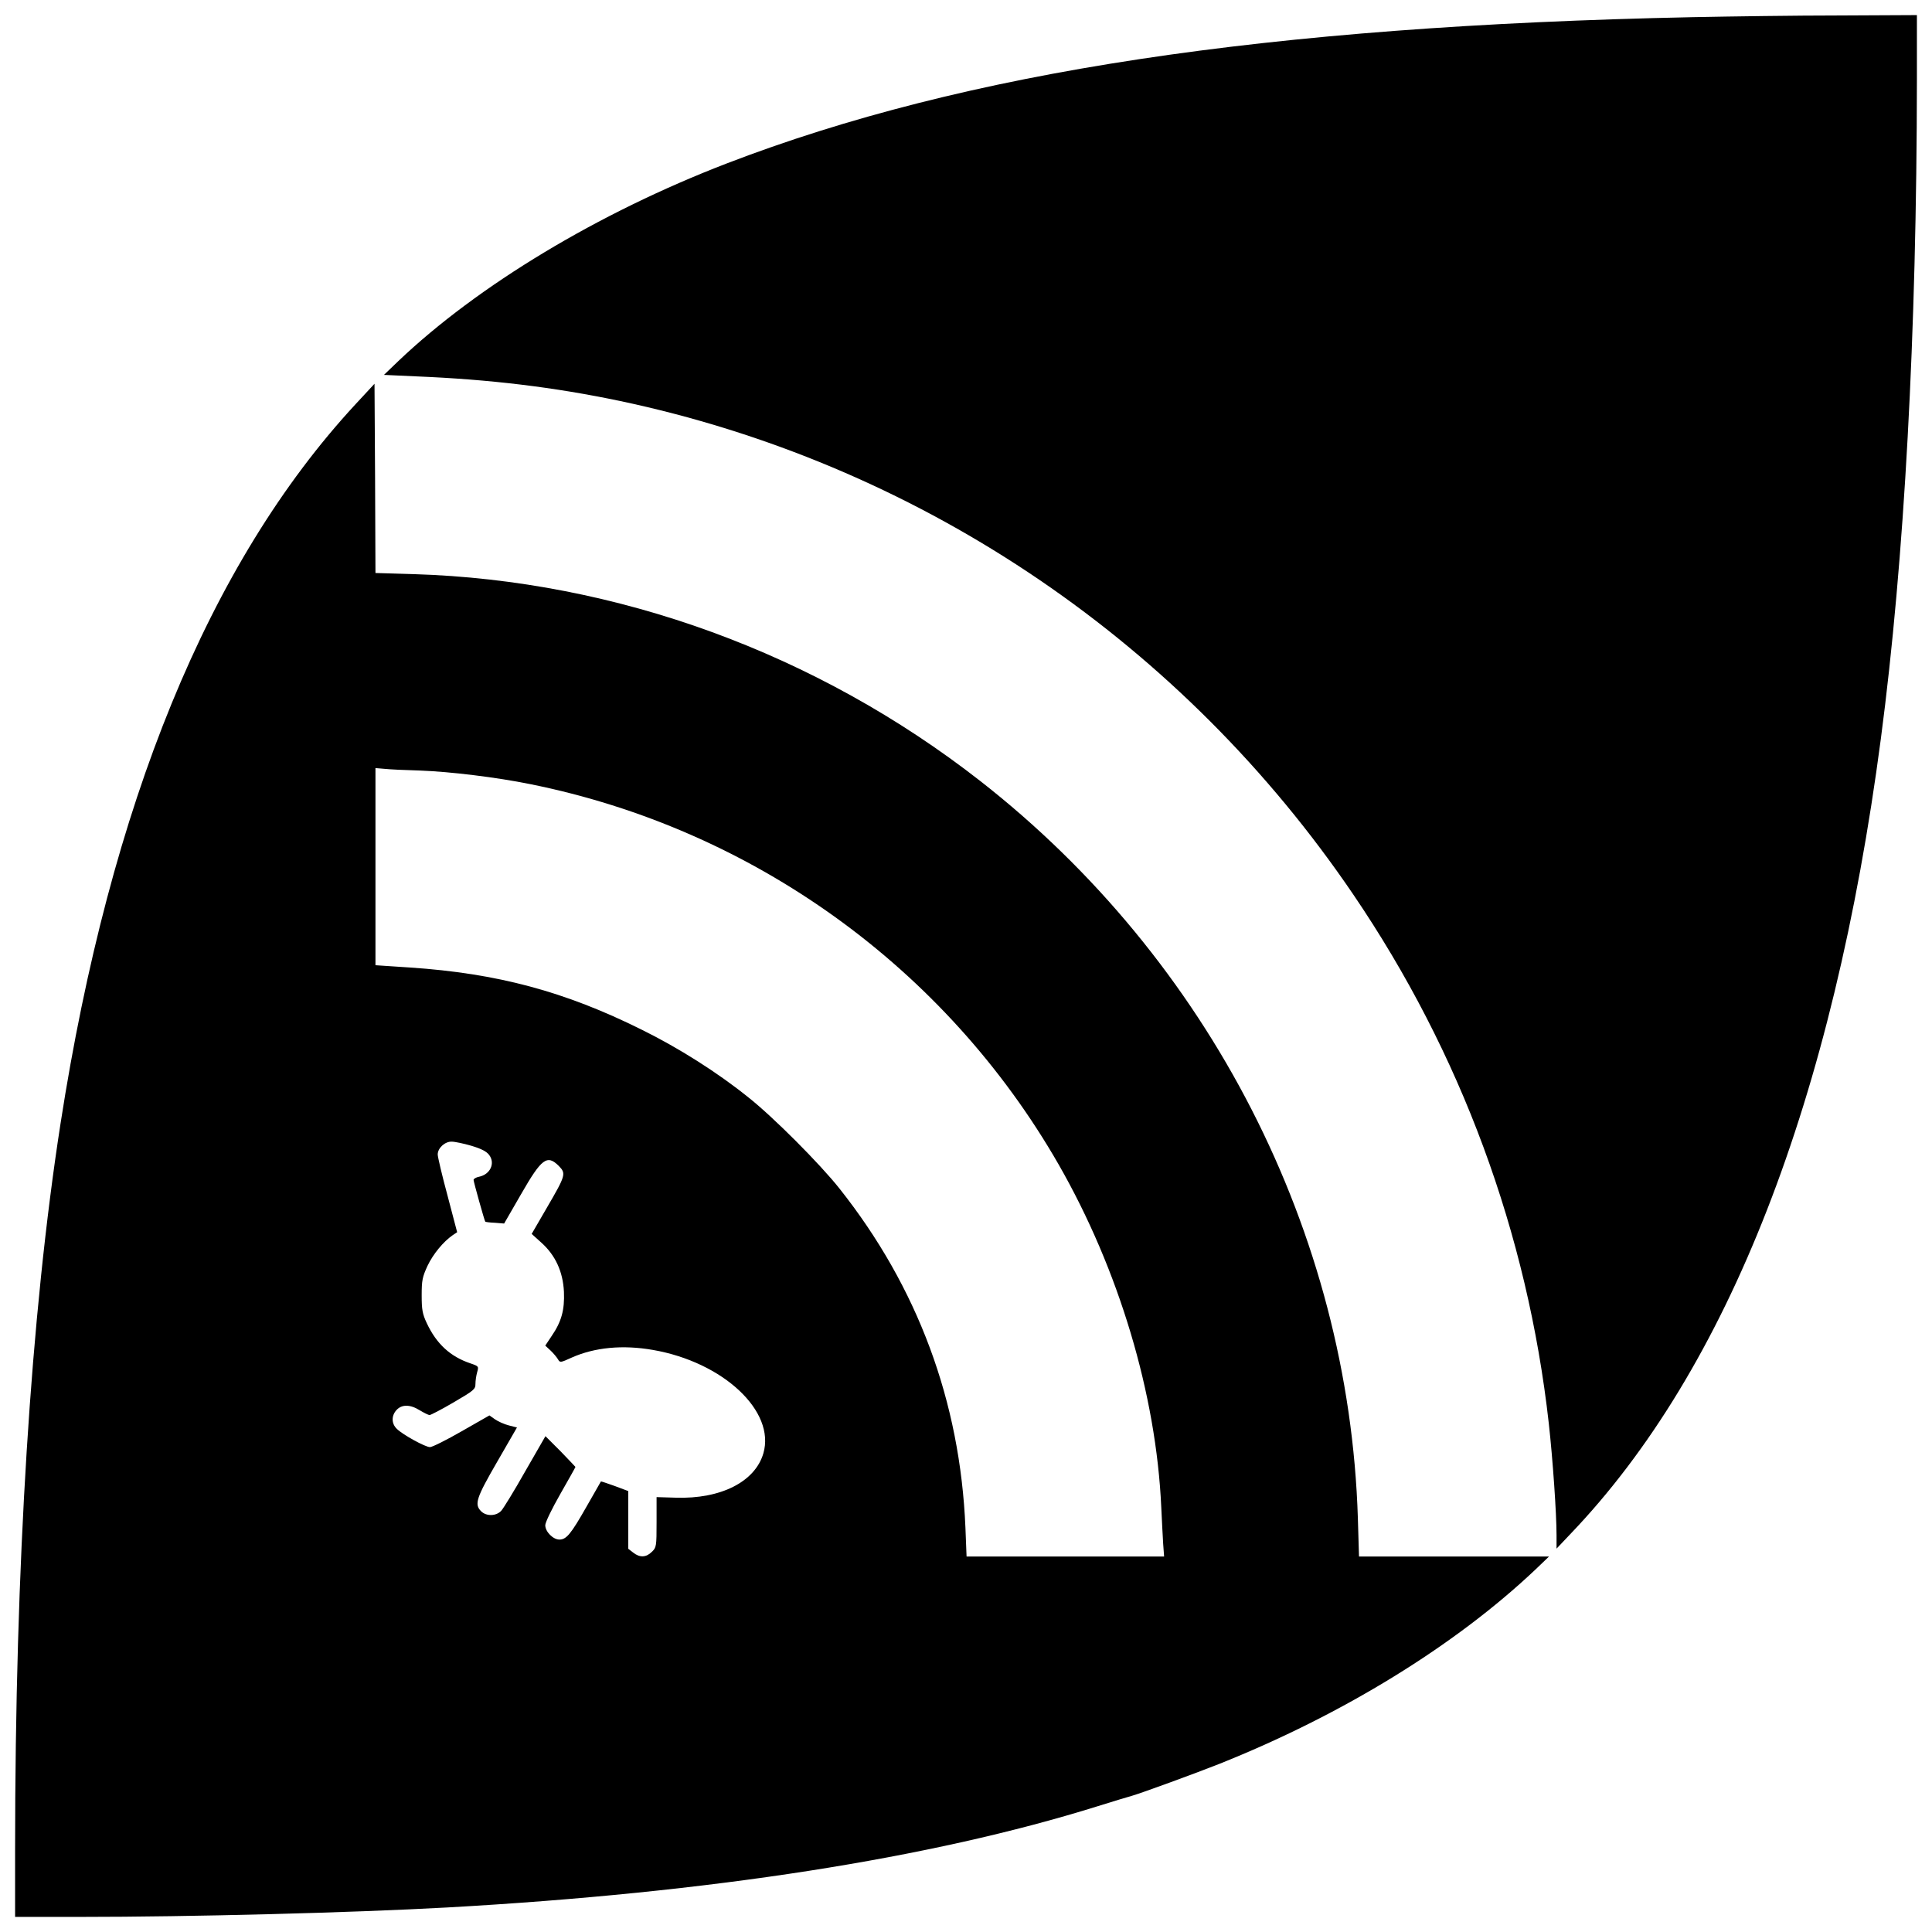
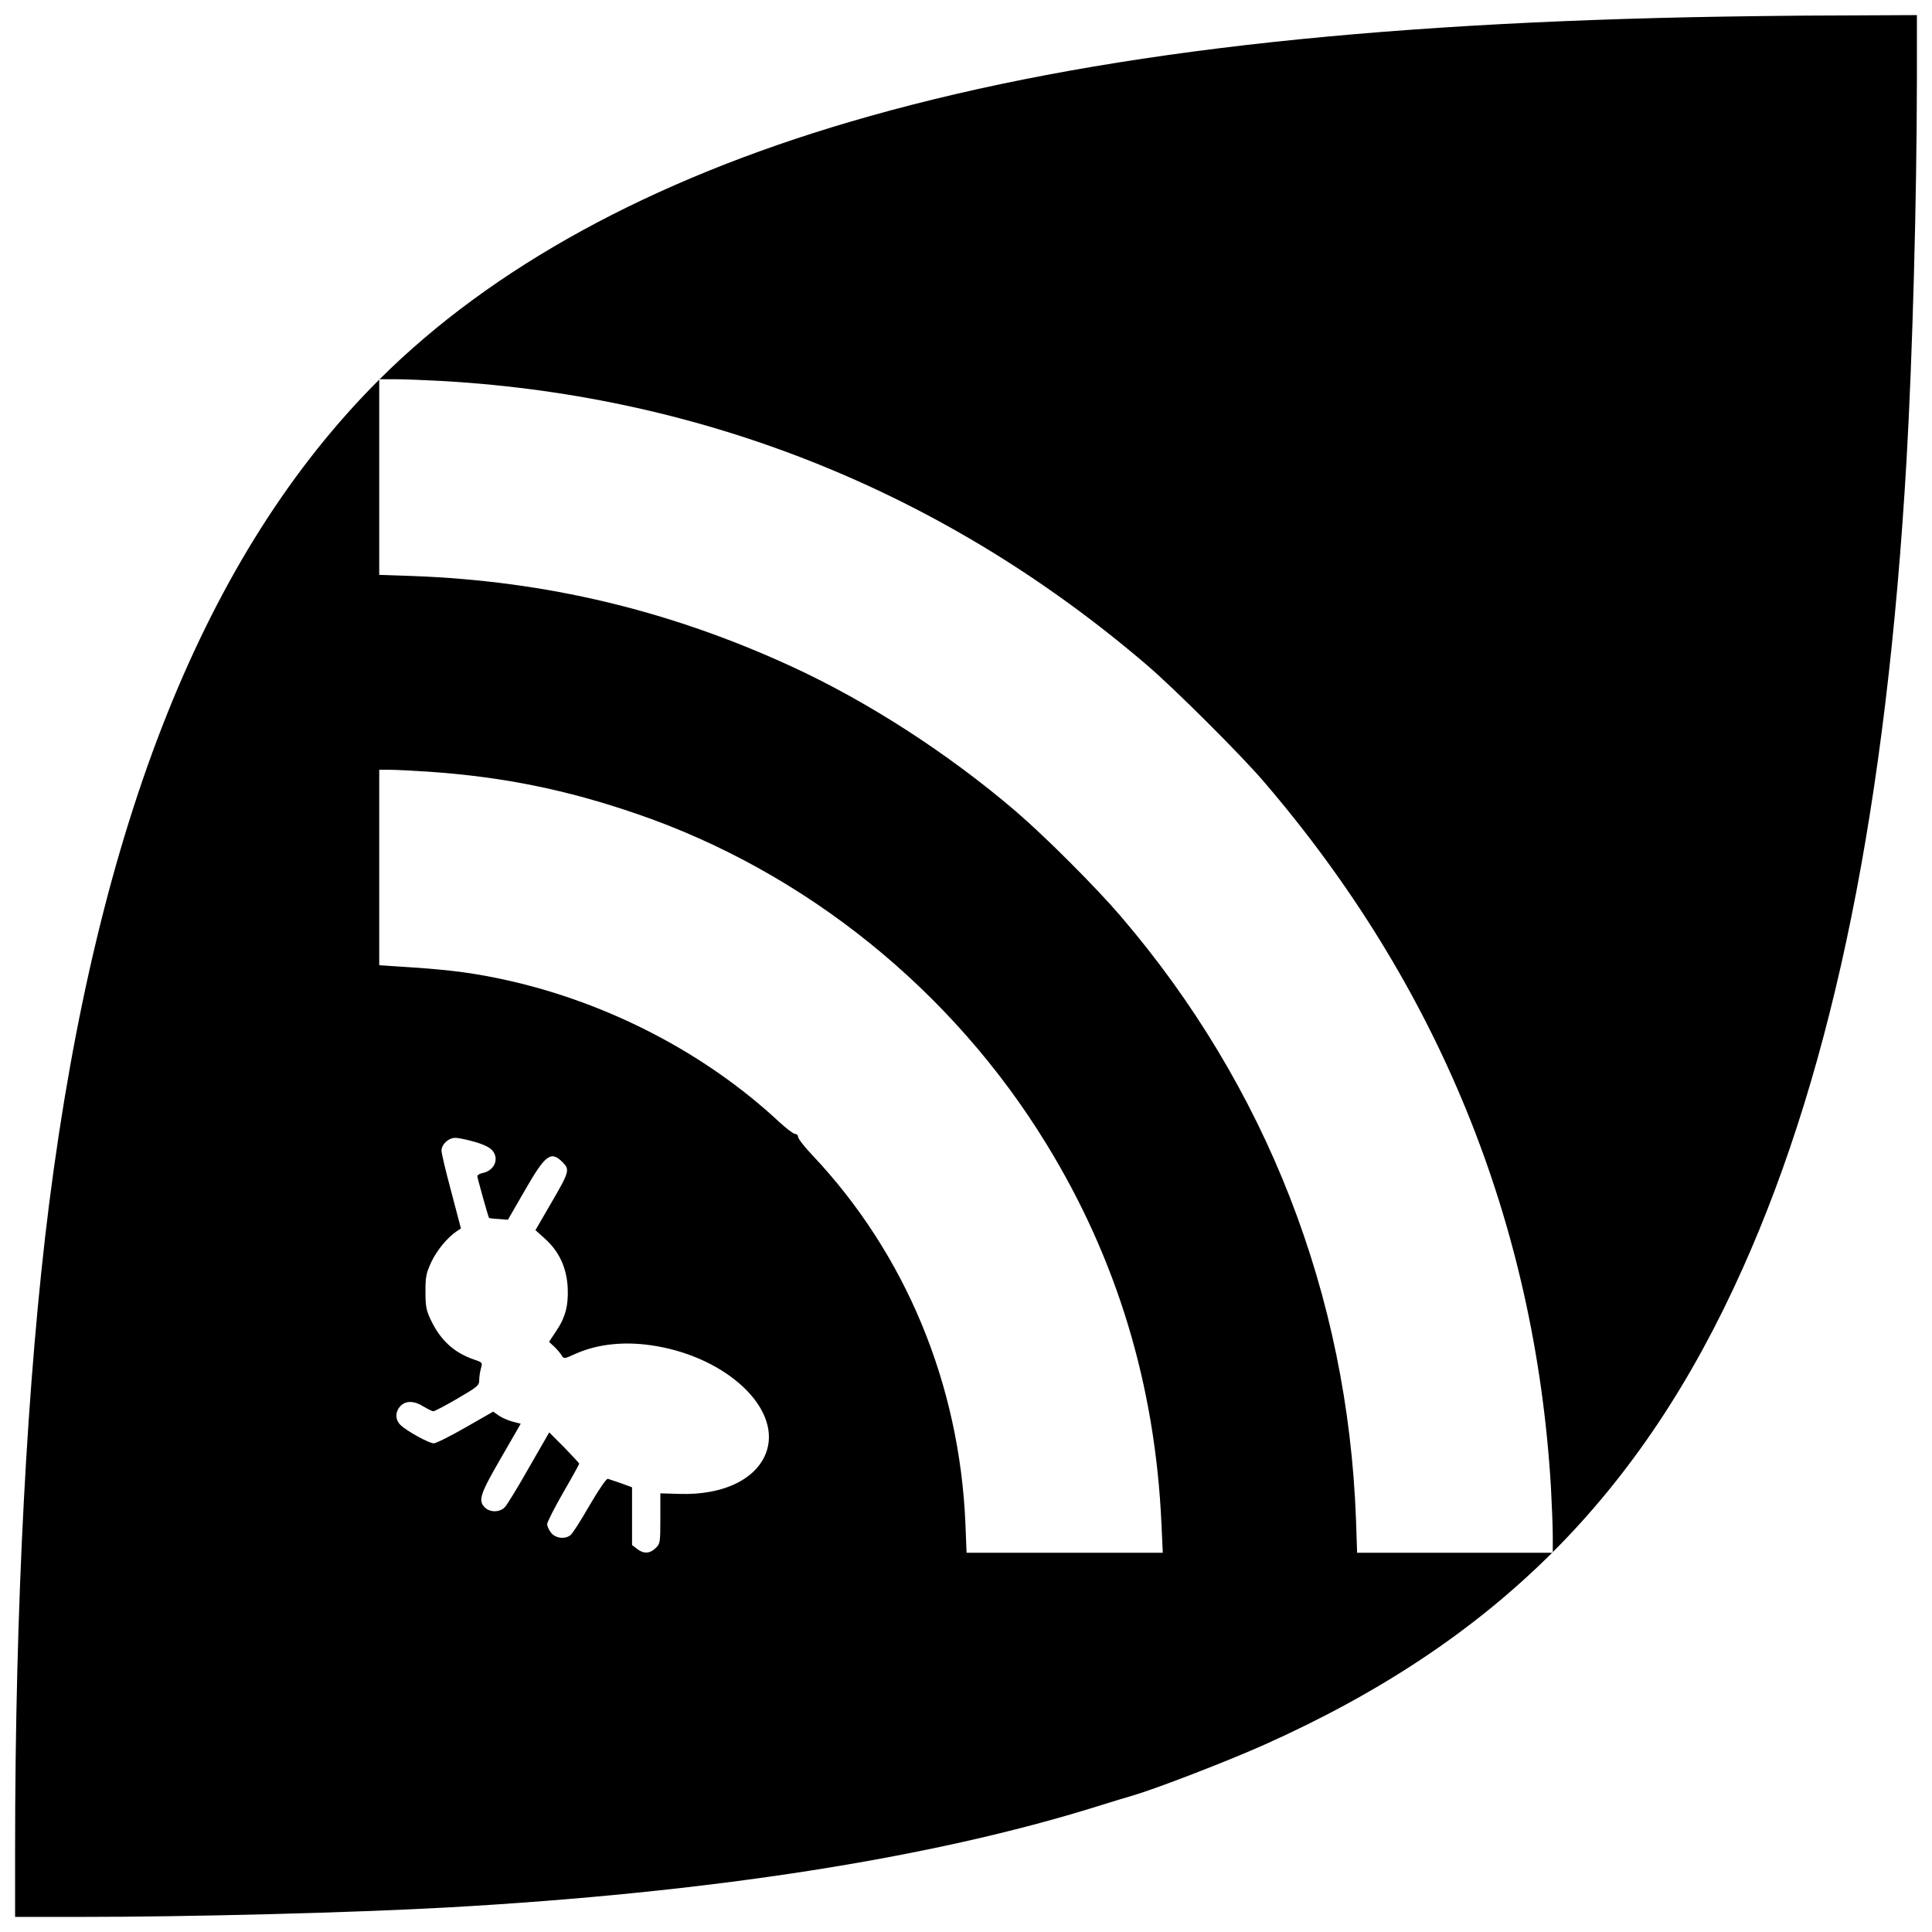
<svg xmlns="http://www.w3.org/2000/svg" version="1" width="1365.333" height="1365.333" viewBox="0 0 1024 1024">
-   <path d="M897 9.1c-226 4.7-385.1 28.8-512 77.6-67.8 26.1-131.8 64.6-174 104.8l-7.5 7.2 24 1.1c38.5 1.9 72.7 6.4 107.9 14.2C491 248.7 627.2 341.5 717.2 474c57.1 84 92.4 179.6 103.7 280.5 2.1 18.9 4.1 47.6 4.1 59.3v7l7.3-7.7C916 725.7 971.7 583 996.9 391.5c12.5-94.8 19-214.7 19.1-349.3V8l-41.2.2c-22.7 0-57.7.5-77.8.9z" />
-   <path d="M188.3 214.4C110.8 298.2 58.4 426 32.1 595.4 16.3 697 8 829.3 8 980.7v35.3h34.3c59.4 0 143.8-2.2 194.7-5 139.4-7.8 256.3-26 344.9-53.7 8-2.5 16.2-5 18.1-5.5 5.2-1.5 33.9-12 46-16.8 65.5-26.1 125.2-62.8 167.8-103.1l7.2-6.9H720.3l-.6-20.3C715 653.3 641 508.8 519.5 413.9 432.9 346.3 327 307.6 219.3 304.3l-20.3-.6-.2-50.2-.3-50.1-10.2 11zm34.2 194c16.3.6 40.8 3.6 58.5 7.2 117.9 23.7 220.2 97.3 280.1 201.6 31.9 55.7 51.7 121.7 54.4 181.8.3 6.9.8 15.5 1 19.2l.5 6.8H512.3l-.6-15.3c-2.8-66.9-25.3-127.5-66.8-179.8-10.3-13-35.2-38-48.4-48.4-16.3-13.1-36.8-26.1-56.5-35.8-40.6-20.2-76.4-29.8-122.7-32.9l-18.3-1.2V407.1l4.8.4c2.6.3 11 .7 18.7.9zm27.4 198.9c5.3 1.6 8 3 9.4 4.9 3.3 4.4.5 10.3-5.4 11.5-1.6.3-2.9 1.1-2.9 1.7.1 1.3 5.8 21.7 6.2 22.1.2.2 2.5.5 5.2.6l4.8.4 9-15.6c10.9-19 13.8-21.1 20-14.9 3.9 4 3.7 4.9-6.4 22.2l-8 13.8 5.1 4.6c7.5 6.7 11.5 15.5 12 26.1.4 9.6-1.3 15.8-6.5 23.4l-3.4 5.1 2.8 2.6c1.6 1.5 3.3 3.6 3.9 4.6 1.1 1.9 1.3 1.9 7.2-.8 12.3-5.5 27.2-6.9 43.2-4.1 37.3 6.5 65 32.5 58.5 54.8-4.4 15.1-22.6 24.3-46.5 23.5l-10.1-.3v13.3c0 12.8-.1 13.4-2.5 15.7-3 3-6.4 3.2-9.9.4l-2.6-2v-30.6l-7.2-2.7c-3.9-1.4-7.2-2.5-7.3-2.4-.1.2-3.5 6.1-7.6 13.3-8.3 14.6-10.7 17.5-14.4 17.5-3.4 0-7.5-4.2-7.5-7.6 0-1.5 3.5-8.7 8-16.6 4.4-7.7 8-14.1 8-14.3 0-.1-3.6-3.8-7.9-8.3l-8-8-10.7 18.6c-5.8 10.3-11.6 19.7-12.7 20.9-2.6 2.9-7.9 3.1-10.7.3-3.7-3.7-2.6-7 8.5-26.2l10.5-18.2-4.3-1.1c-2.4-.6-5.7-2.1-7.3-3.2l-3-2.1-14.7 8.4c-8 4.6-15.6 8.4-16.8 8.4-2.5 0-14.5-6.6-17.6-9.7-2.9-2.8-2.9-7-.1-10s7.2-3 12.3.2c2.2 1.3 4.5 2.5 5.2 2.5.6 0 6.4-3 12.7-6.7 10.8-6.3 11.6-7 11.6-9.8 0-1.7.4-4.4.9-6.2.9-3.1.8-3.2-3.6-4.7-10.7-3.6-18-10.4-23.1-21.3-2.3-4.9-2.7-7.1-2.7-14.8 0-8 .4-9.7 3.1-15.6 3-6.3 8.4-12.8 13.3-16.2l2.4-1.6-5.1-19.4c-2.9-10.7-5.2-20.5-5.2-21.8 0-3.4 3.8-6.9 7.4-6.8 1.7 0 6.4 1 10.5 2.2z" />
+   <path d="M897 9.1c-189.5 4-331 21.5-446.6 55.5-105.5 31-189.7 77.1-249.3 136.5C108.9 293 51.8 435.8 26 638.4 14.4 730.1 8 850.8 8 980.7v35.3h34.3c59.4 0 143.8-2.2 194.7-5 139.4-7.8 256.3-26 344.9-53.7 8-2.5 16.2-5 18.1-5.5 12.4-3.6 49.8-18 70-27 122.1-54.6 199.8-132 253.8-252.8 48.2-107.7 76.1-245.6 86.7-428 3.2-55.9 5.4-138 5.5-201.8V8l-41.2.2c-22.7 0-57.7.5-77.8.9zM235.5 202c139.2 8.2 266.2 59.5 372.5 150.6 14.4 12.3 49.6 47.4 61.6 61.4C762.2 521.8 813.5 647.6 822 787.7c.5 9.5 1 21.3 1 26.3v9H719.3l-.6-17.8c-4.4-119-47.5-229.5-124.8-319.7-13.2-15.4-40-42.2-55.4-55.4-36-30.8-78.7-58.4-119.5-77.1-64.3-29.5-129.6-45.1-200.2-47.7l-17.8-.6V201h8.8c4.8 0 16.4.5 25.7 1zM227 409c39.4 2.7 73.1 9.5 110.6 22.4 89.2 30.6 167.1 93.4 217 174.9 37.4 60.9 57.7 127.9 61 201.4l.7 15.3h-104l-.6-15.3c-3.1-74-31.6-142.9-81-195.3-4.3-4.5-7.7-8.9-7.7-9.8 0-.9-.7-1.6-1.6-1.6-.9 0-4.8-3-8.8-6.7-38.7-36-90-62.7-143.6-74.7-16.8-3.7-29.2-5.4-49.7-6.8l-18.3-1.2V408h5.8c3.1 0 12.2.5 20.2 1zm24.9 196.3c5.3 1.6 8 3 9.4 4.9 3.3 4.4.5 10.3-5.4 11.5-1.6.3-2.9 1.1-2.9 1.7.1 1.3 5.8 21.7 6.2 22.1.2.2 2.5.5 5.2.6l4.8.4 9-15.6c10.9-19 13.8-21.1 20-14.9 3.9 4 3.7 4.9-6.4 22.2l-8 13.8 5.1 4.6c7.5 6.7 11.5 15.5 12 26.1.4 9.6-1.3 15.8-6.5 23.4l-3.4 5.1 2.8 2.6c1.6 1.5 3.3 3.6 3.9 4.6 1.1 1.9 1.3 1.9 7.2-.8 12.3-5.5 27.2-6.9 43.2-4.1 37.3 6.5 65 32.5 58.5 54.8-4.4 15.1-22.6 24.3-46.5 23.5l-10.1-.3v13.3c0 12.8-.1 13.4-2.5 15.7-3 3-6.4 3.2-9.9.4l-2.6-2v-30.6l-5.7-2.1c-3.2-1.1-6.4-2.2-7.1-2.4-.8-.2-4.7 5.5-9.8 14.2-4.6 8-9.1 15.1-10.1 15.7-3 2.3-7.9 1.6-10.2-1.3-1.2-1.5-2.1-3.5-2.1-4.6 0-1 3.8-8.5 8.5-16.7 4.7-8.1 8.5-15 8.5-15.3 0-.3-3.6-4.1-7.9-8.6l-8-8-10.7 18.6c-5.8 10.3-11.6 19.7-12.7 20.9-2.6 2.9-7.9 3.1-10.7.3-3.7-3.7-2.6-7 8.5-26.2l10.5-18.2-4.3-1.1c-2.4-.6-5.7-2.1-7.3-3.2l-3-2.1-14.7 8.4c-8 4.6-15.6 8.4-16.8 8.4-2.5 0-14.5-6.6-17.6-9.7-2.9-2.8-2.9-7-.1-10s7.2-3 12.3.2c2.2 1.3 4.5 2.5 5.2 2.5.6 0 6.4-3 12.7-6.7 10.8-6.3 11.6-7 11.6-9.8 0-1.7.4-4.4.9-6.2.9-3.1.8-3.2-3.6-4.7-10.7-3.6-18-10.4-23.1-21.3-2.3-4.9-2.7-7.1-2.7-14.8 0-8 .4-9.7 3.1-15.6 3-6.3 8.4-12.8 13.3-16.2l2.4-1.6-5.1-19.4c-2.9-10.7-5.2-20.5-5.2-21.8 0-3.4 3.8-6.9 7.4-6.8 1.7 0 6.4 1 10.5 2.2z" />
</svg>
